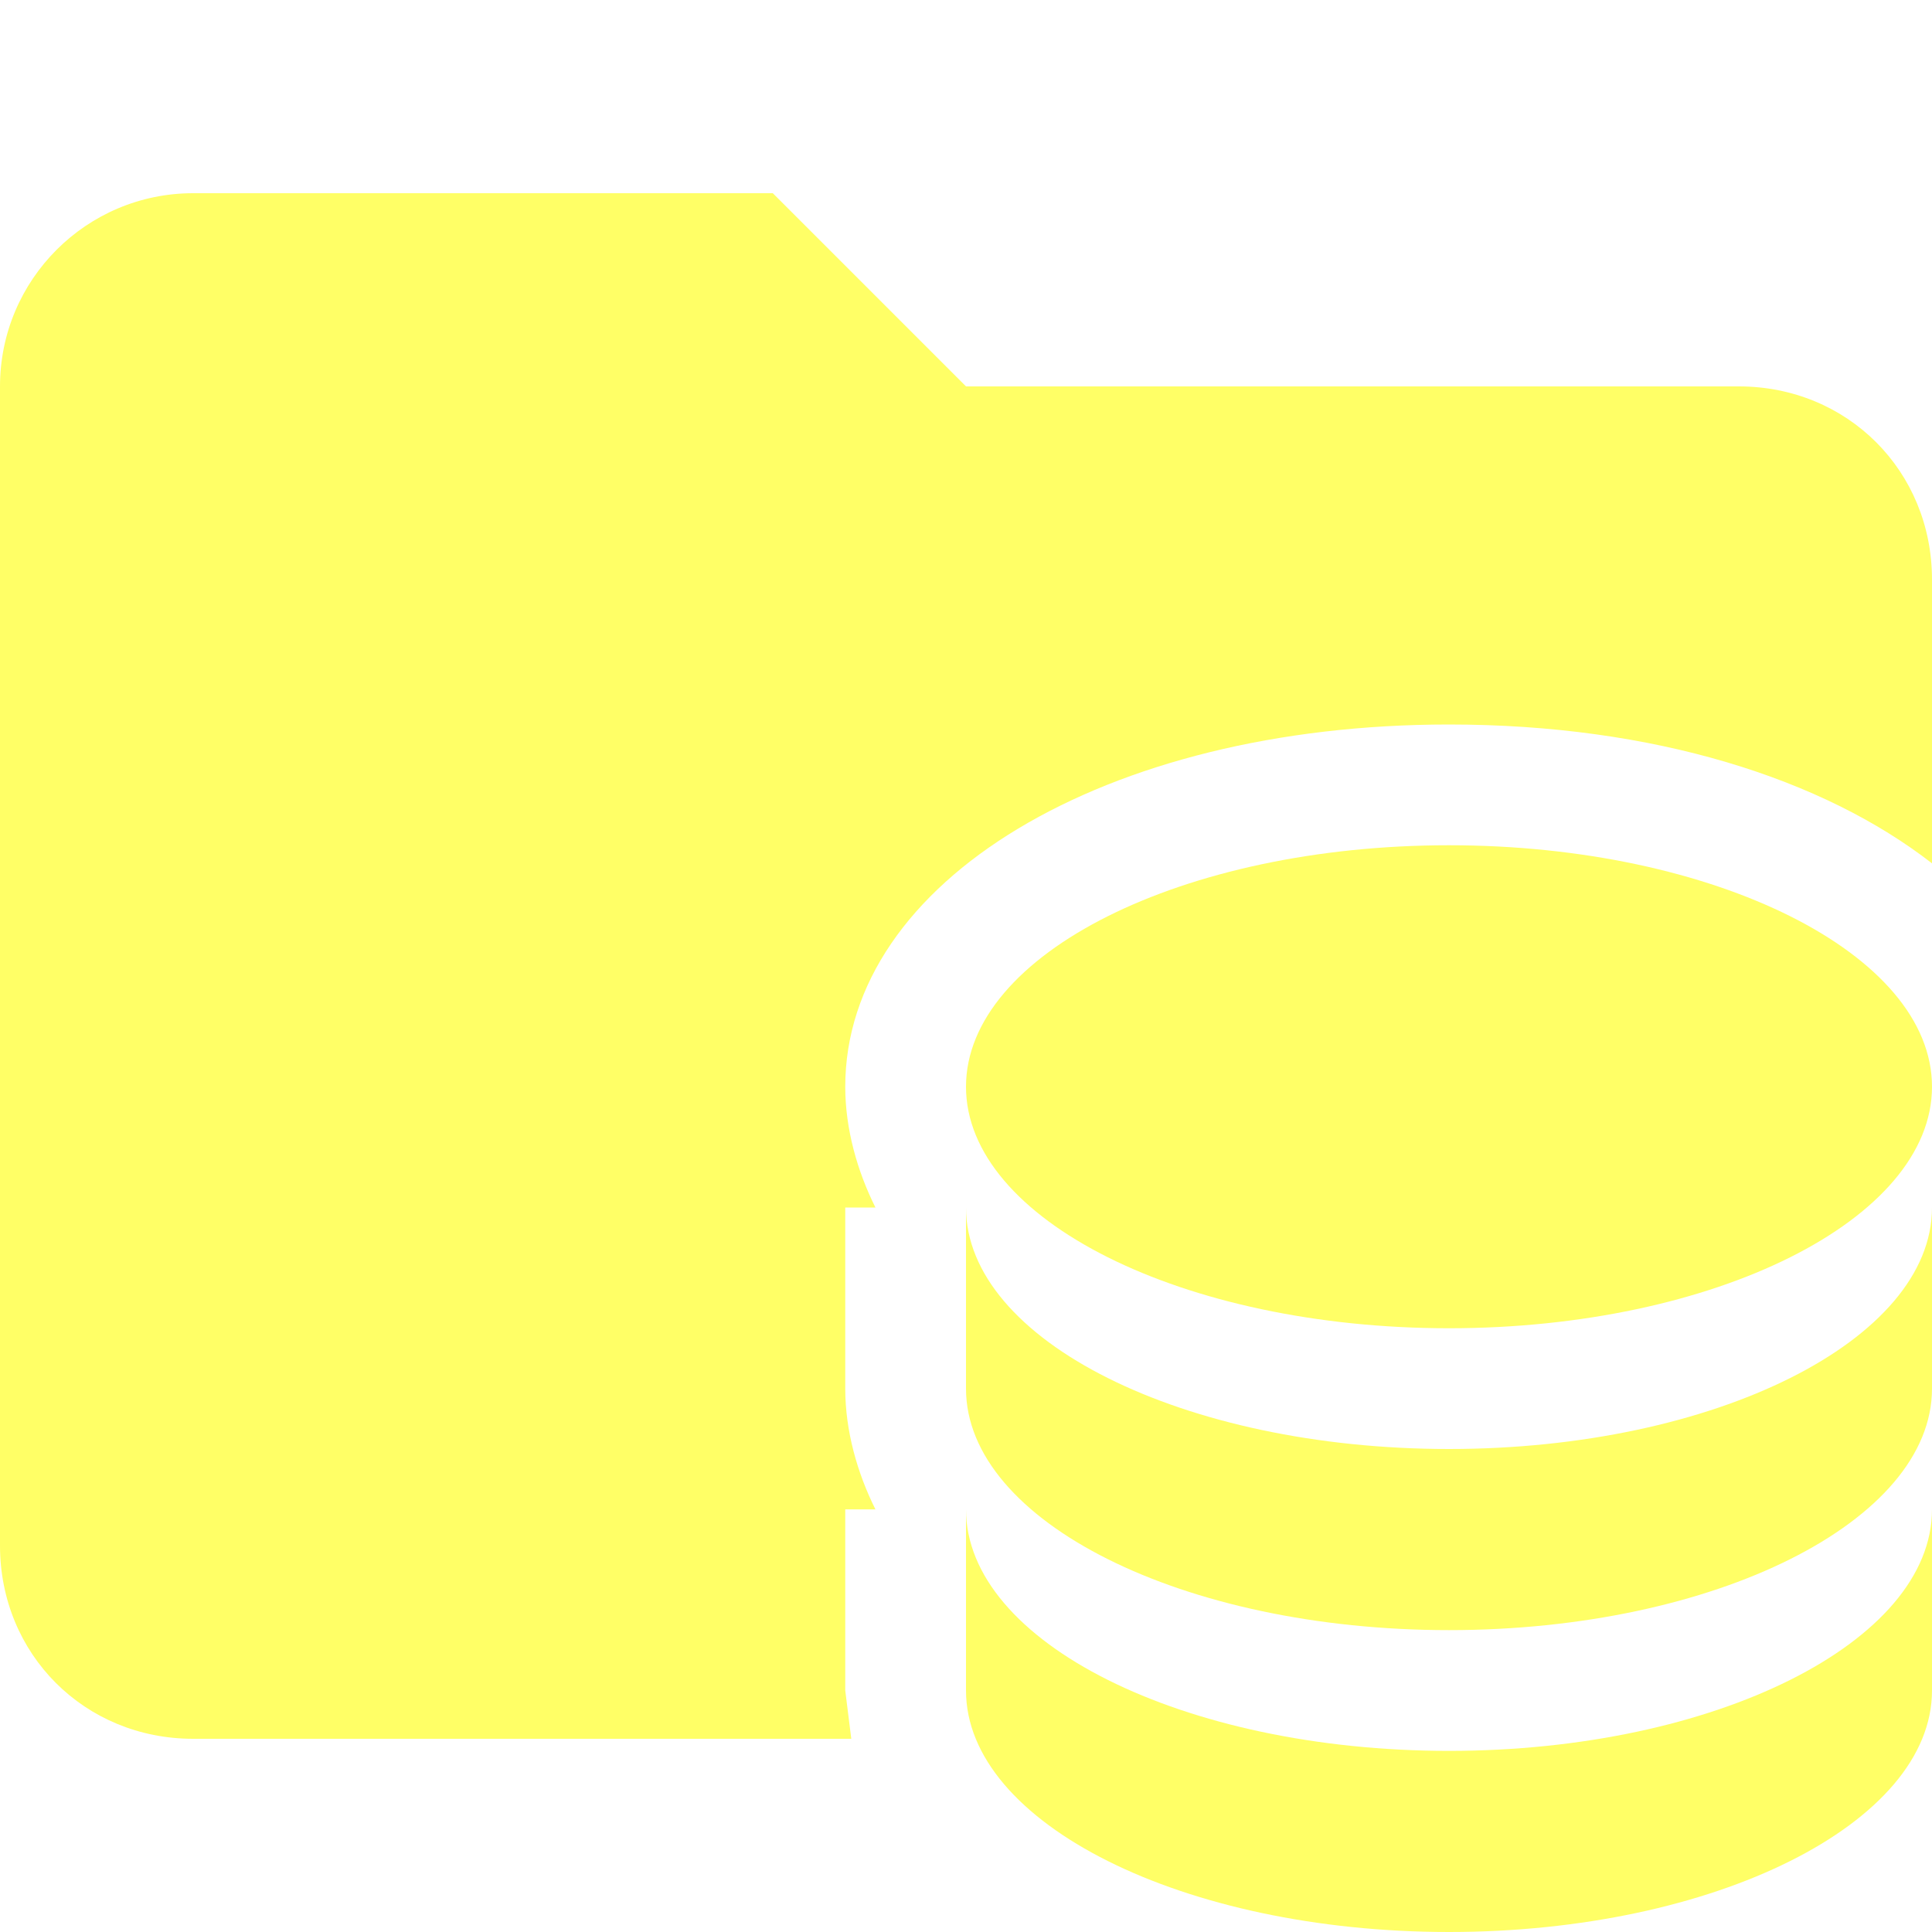
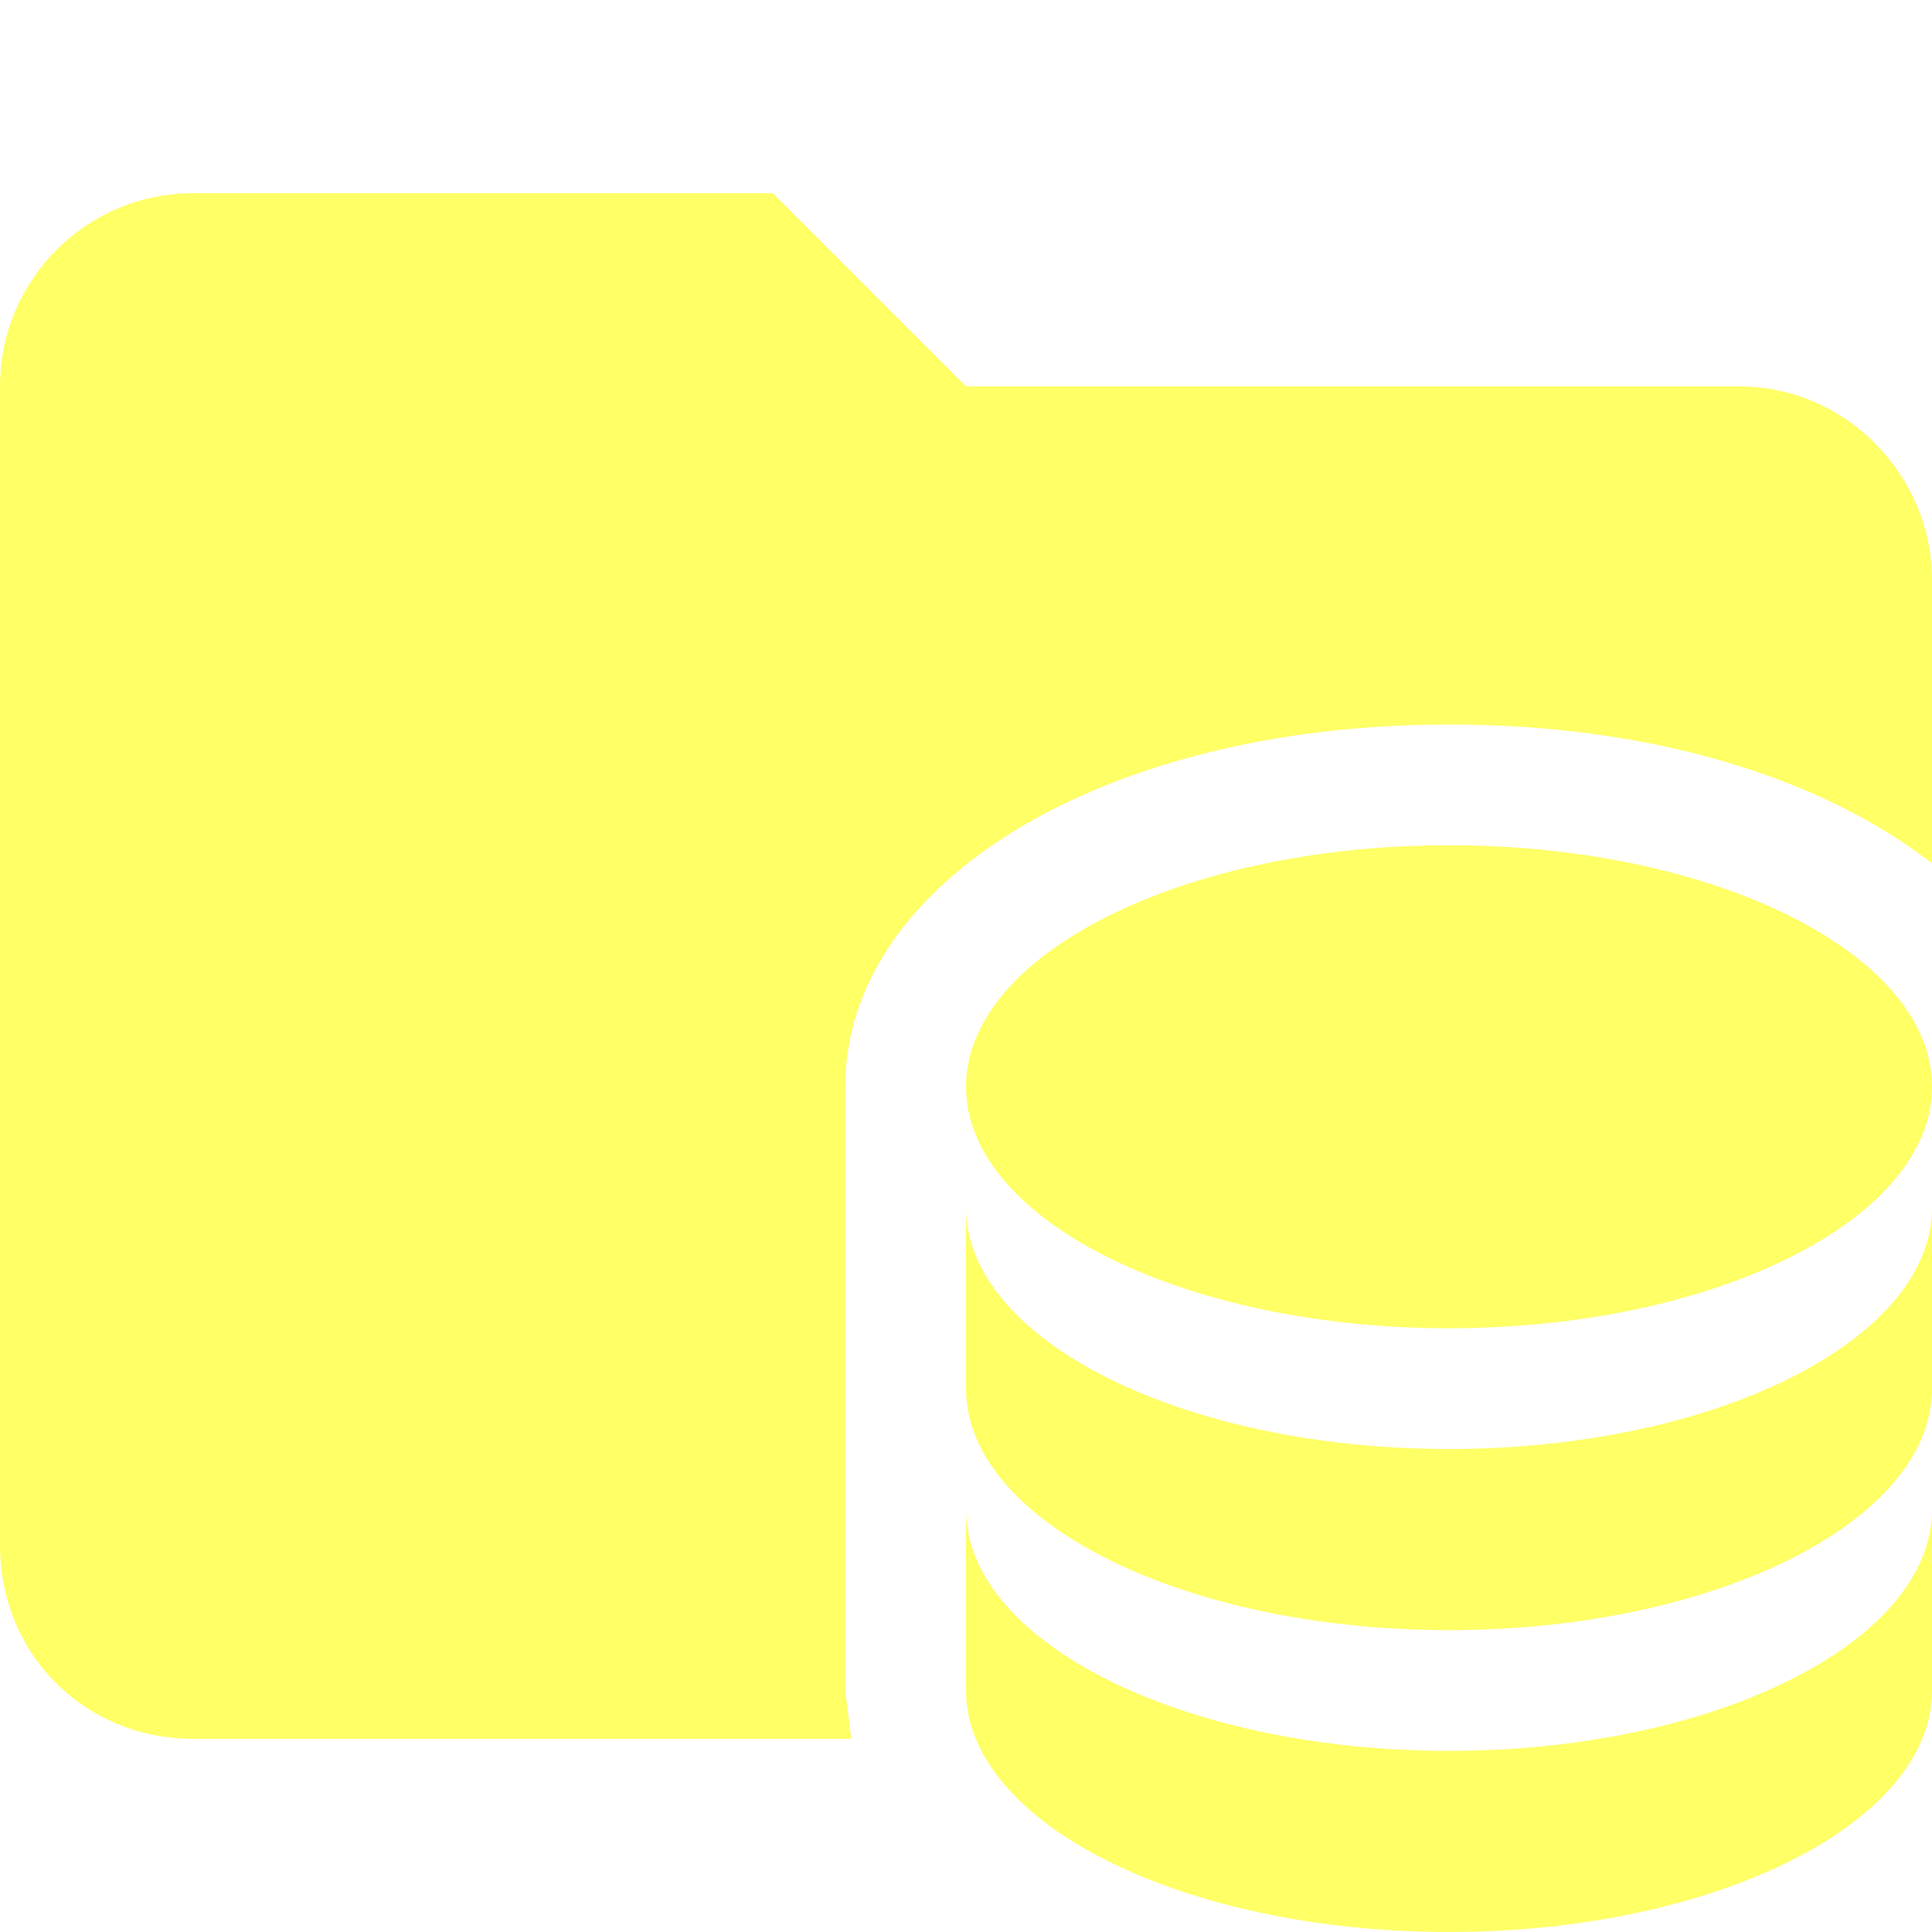
<svg xmlns="http://www.w3.org/2000/svg" viewBox="0 0 32 32">
-   <path d="M14 28v-3h.5c-.3-.6-.5-1.3-.5-2v-3h.5c-.3-.6-.5-1.3-.5-2 0-3.4 4.3-6 10-6 3.4 0 6.2.9 8 2.3V9.6c0-1.8-1.4-3.2-3.2-3.2H16l-3.2-3.2H3.2A3.2 3.2 0 0 0 0 6.4v19.2c0 1.8 1.4 3.2 3.2 3.2h10.9L14 28Z" fill="#ff6" />
  <path d="M24 14c-4.4 0-8 1.8-8 4s3.6 4 8 4 8-1.8 8-4-3.6-4-8-4m-8 6v3c0 2.2 3.6 4 8 4s8-1.8 8-4v-3c0 2.2-3.6 4-8 4s-8-1.8-8-4m0 5v3c0 2.2 3.6 4 8 4s8-1.8 8-4v-3c0 2.2-3.6 4-8 4s-8-1.8-8-4Z" fill="#ff6" fill-rule="evenodd" />
+   <path d="M28.8 6.4H16l-3.2-3.2H3.2A3.2 3.2 0 0 0 0 6.4v19.2c0 1.8 1.4 3.2 3.2 3.2h10.9L14 28V18c0-3.4 4.3-6 10-6 3.4 0 6.2.9 8 2.3V9.6c0-1.7-1.4-3.2-3.2-3.2Z" fill="#ff6" />
</svg>
